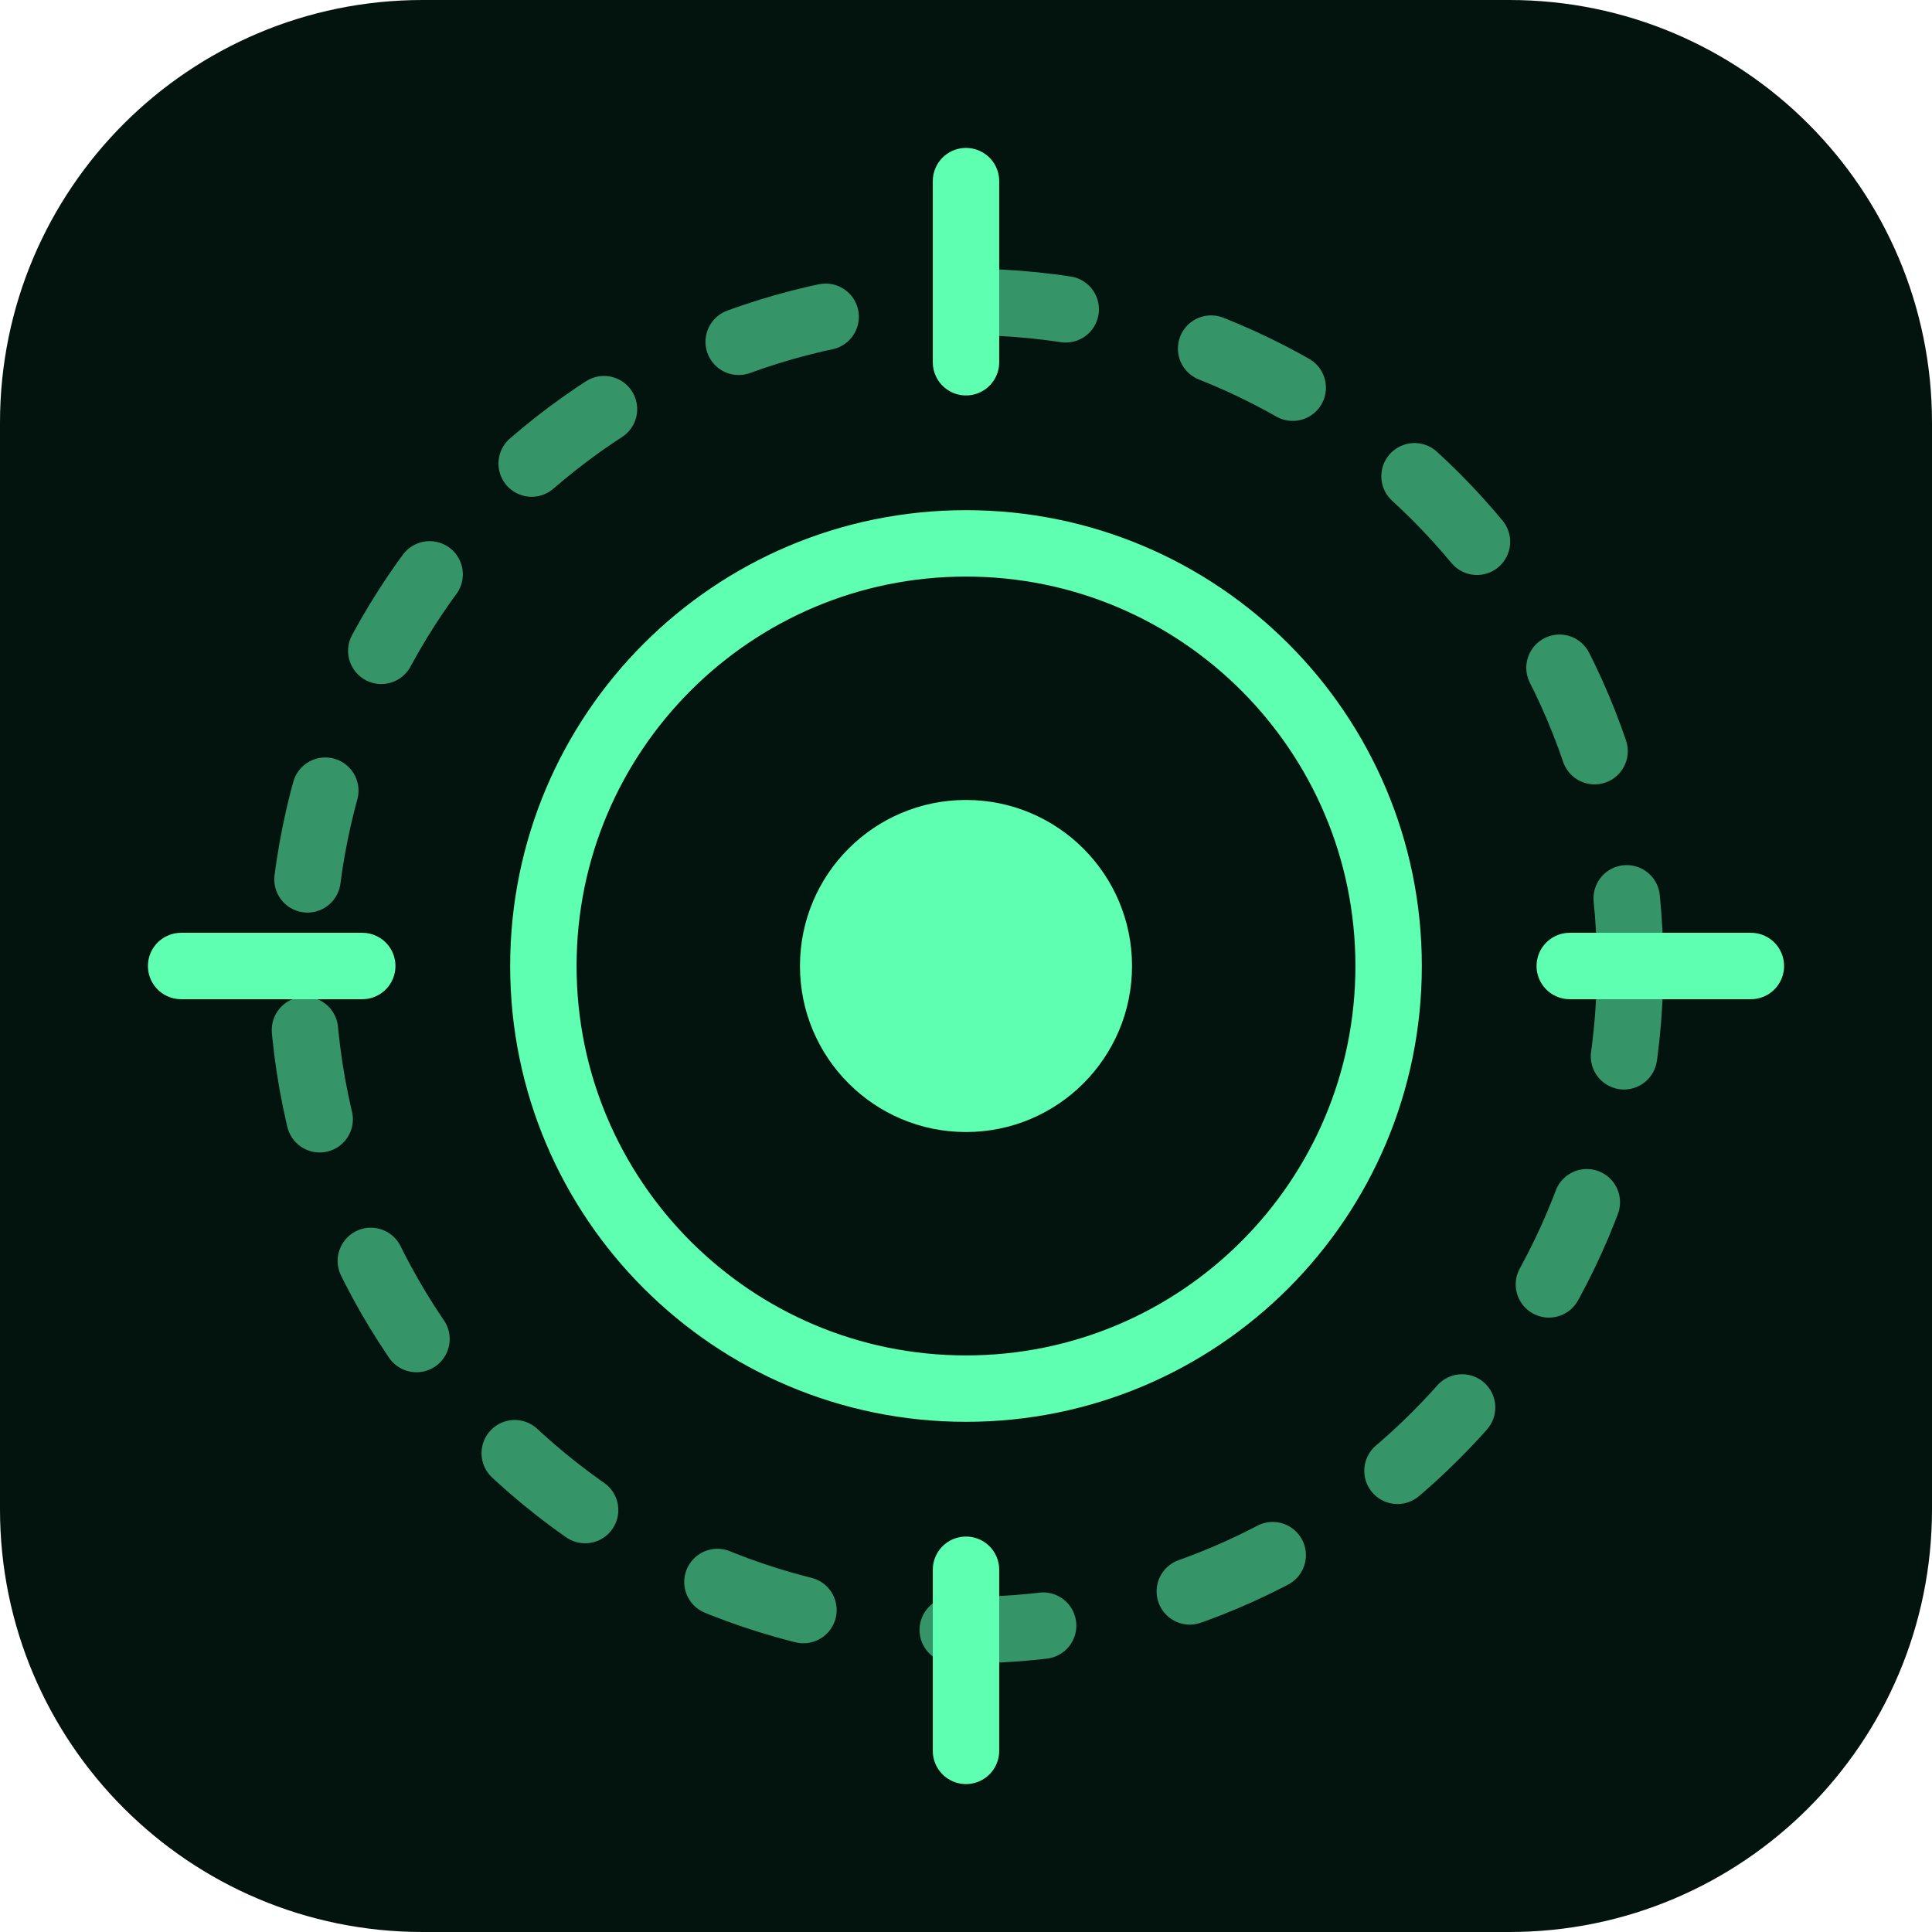
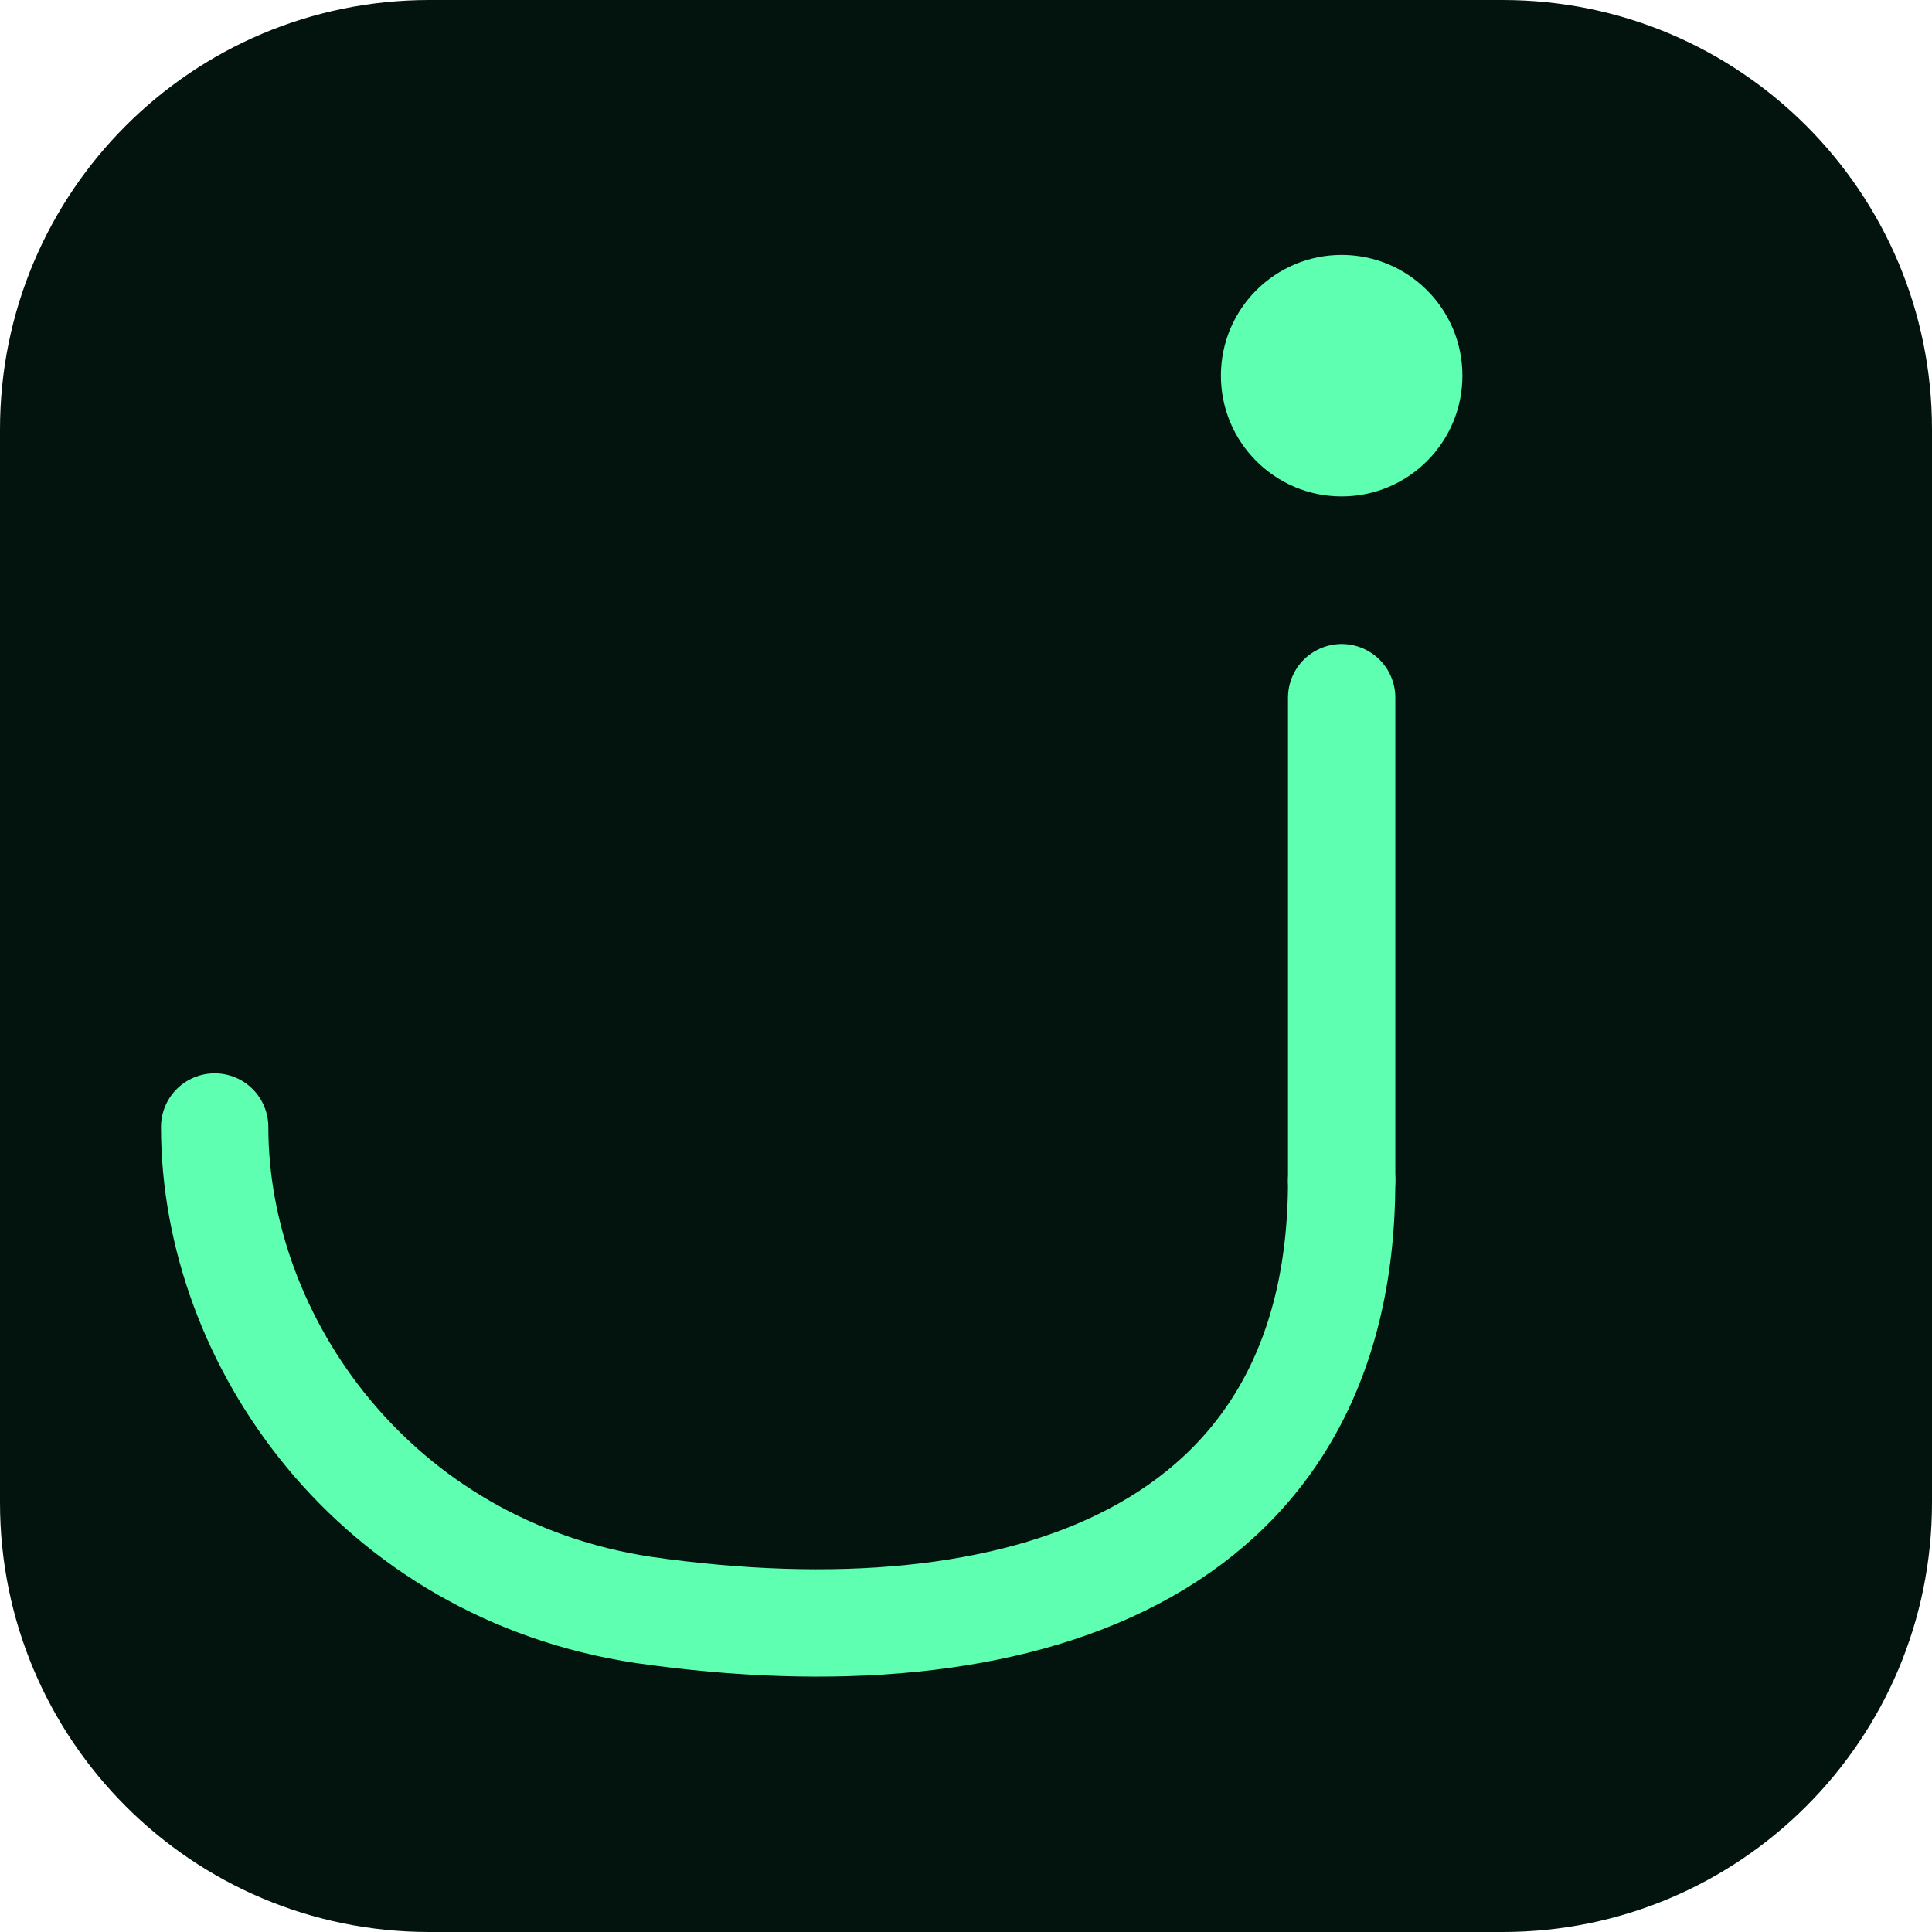
- <svg xmlns="http://www.w3.org/2000/svg" viewBox="0 0 64 64">
-   <rect width="64" height="64" rx="14" fill="#03140F" />
-   <g stroke="#5EFFB1" stroke-width="2.2" fill="none" stroke-linecap="round">
-     <line x1="32" y1="6" x2="32" y2="12" />
-     <line x1="32" y1="52" x2="32" y2="58" />
-     <line x1="6" y1="32" x2="12" y2="32" />
-     <line x1="52" y1="32" x2="58" y2="32" />
-     <circle cx="32" cy="32" r="22" stroke-dasharray="3 5" opacity="0.55" />
-     <circle cx="32" cy="32" r="14" />
+ <svg xmlns="http://www.w3.org/2000/svg" viewBox="0 0 72 72">
+   <rect width="72" height="72" rx="16" fill="#03140F" />
+   <g stroke="#5EFFB1" stroke-width="4" fill="none" stroke-linecap="round" stroke-linejoin="round">
+     <line x1="50" y1="26" x2="50" y2="44" />
+     <path d="M 50 44 C 50 58, 38 62, 24 60 C 14 58.5, 8 50, 8 42" />
  </g>
-   <circle cx="32" cy="32" r="5.5" fill="#5EFFB1" />
+   <circle cx="50" cy="14" r="4.5" fill="#5EFFB1" />
</svg>
